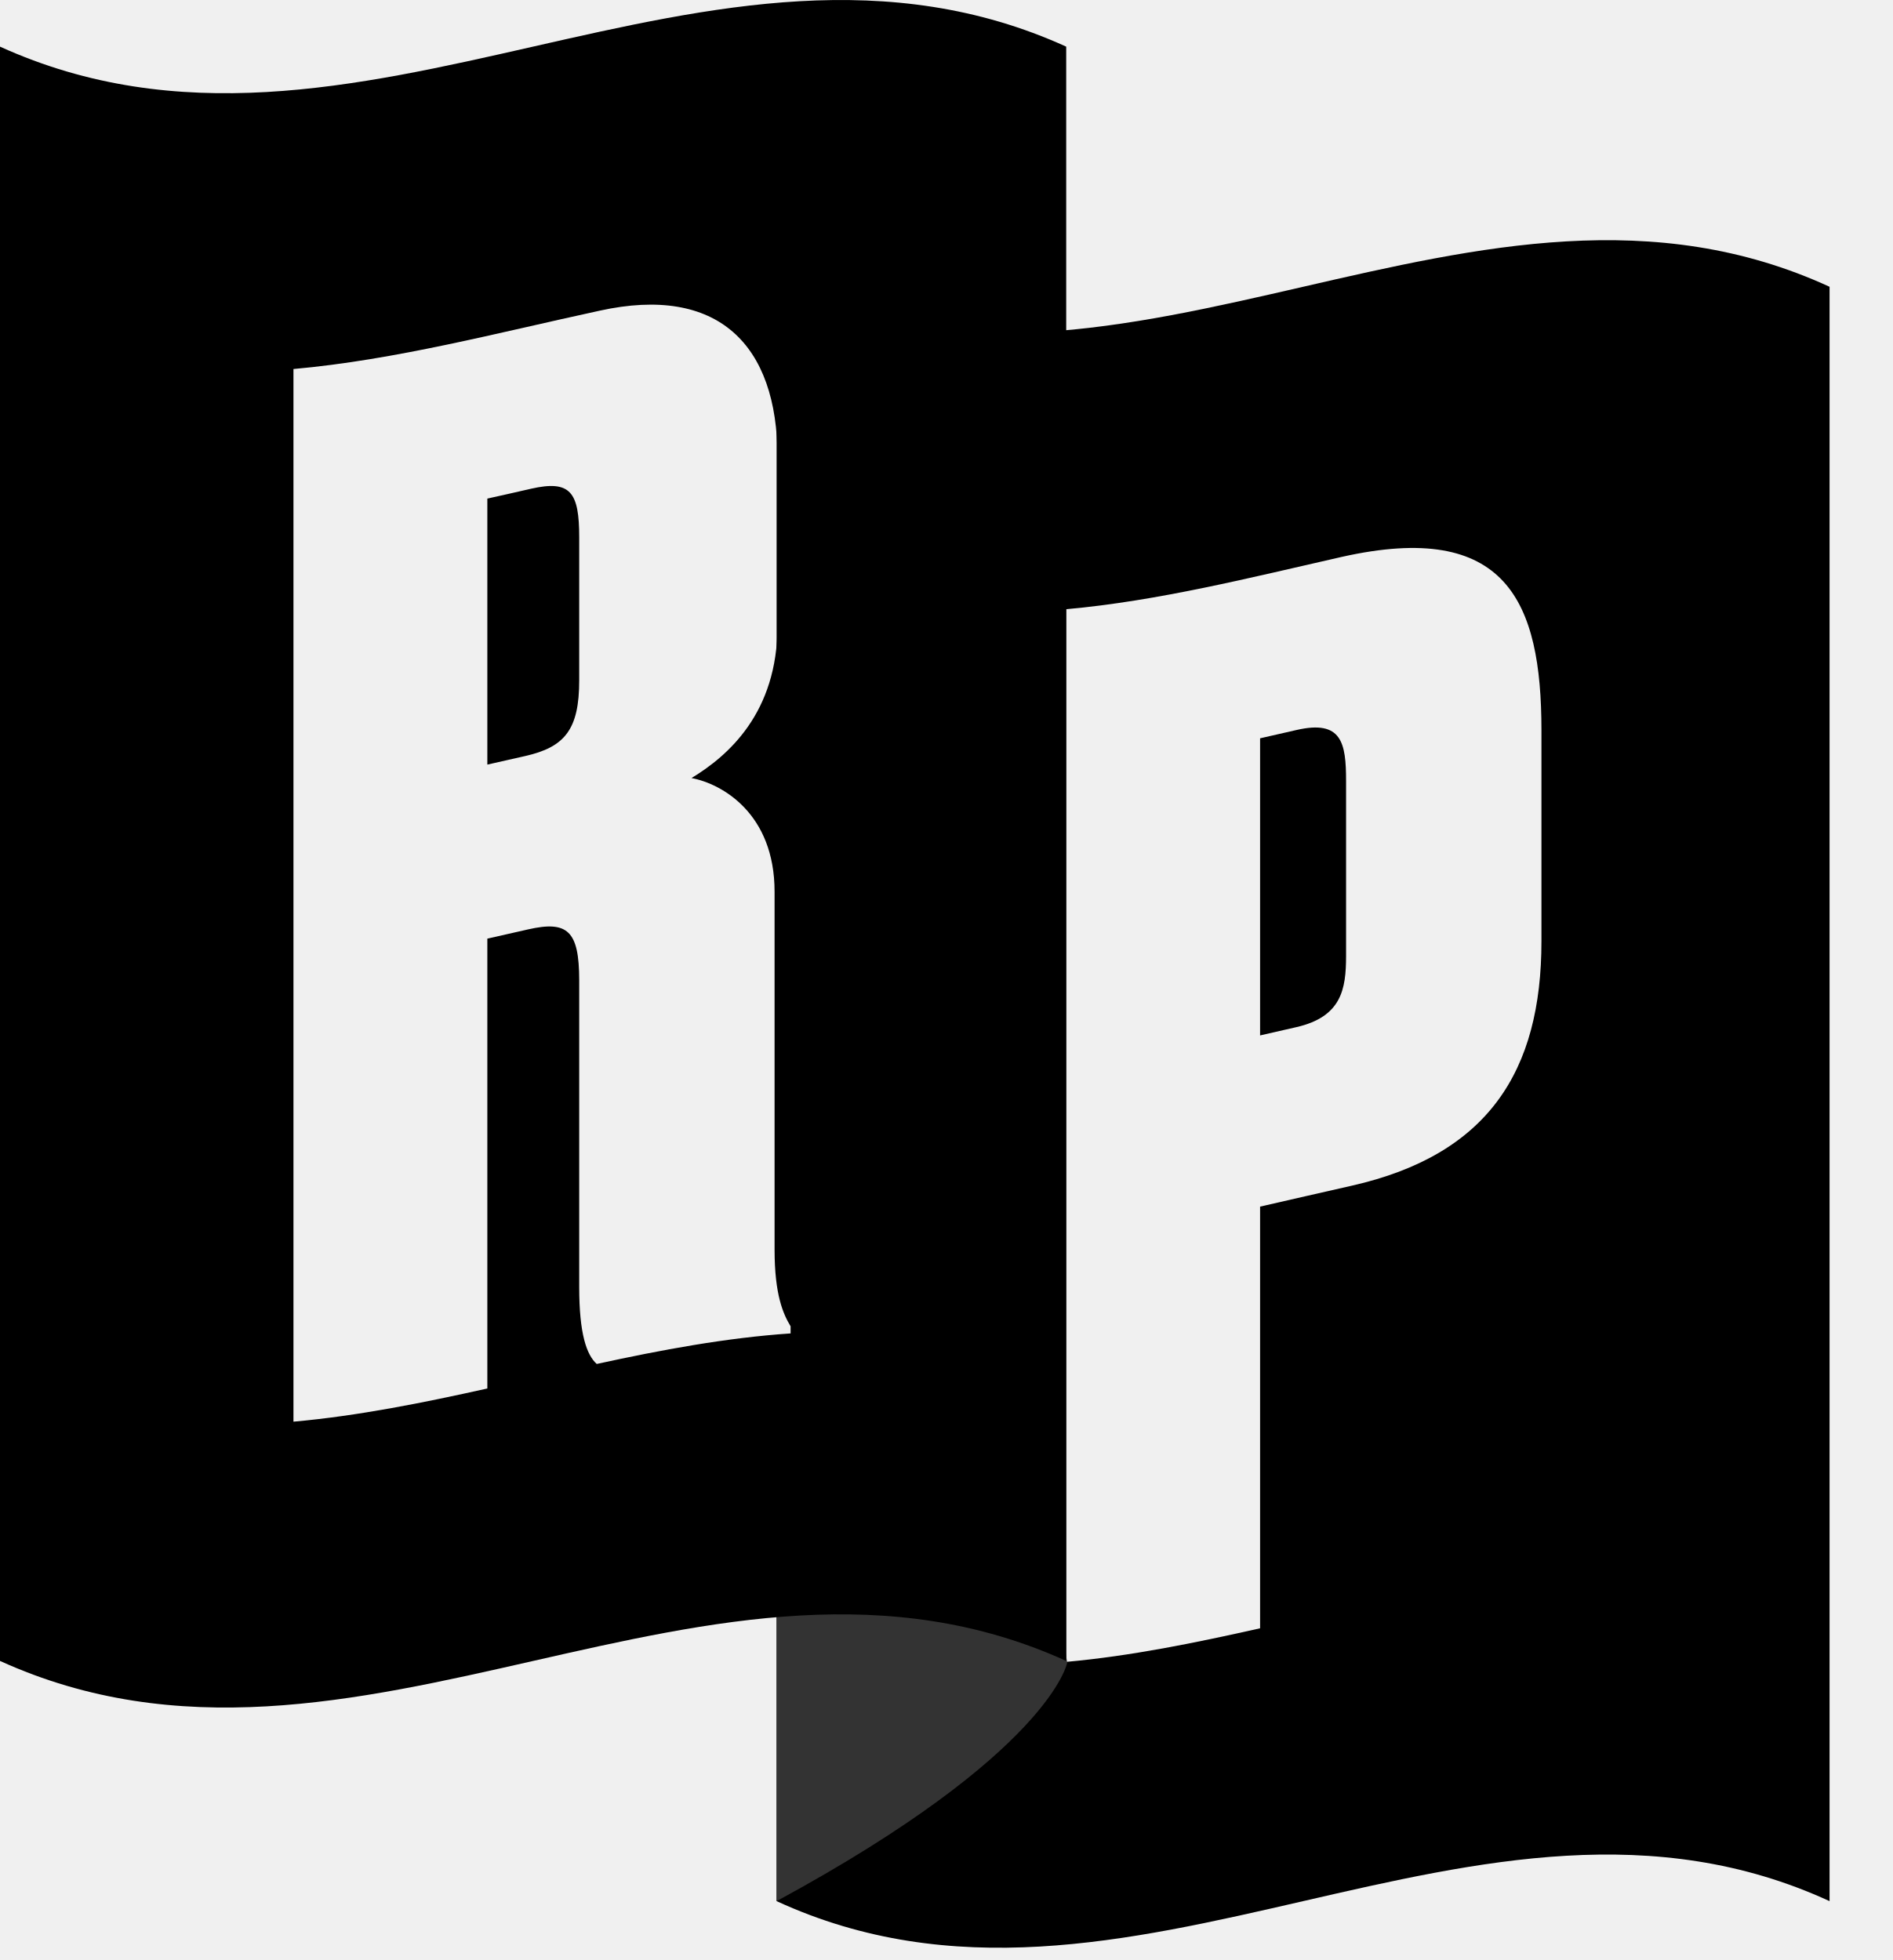
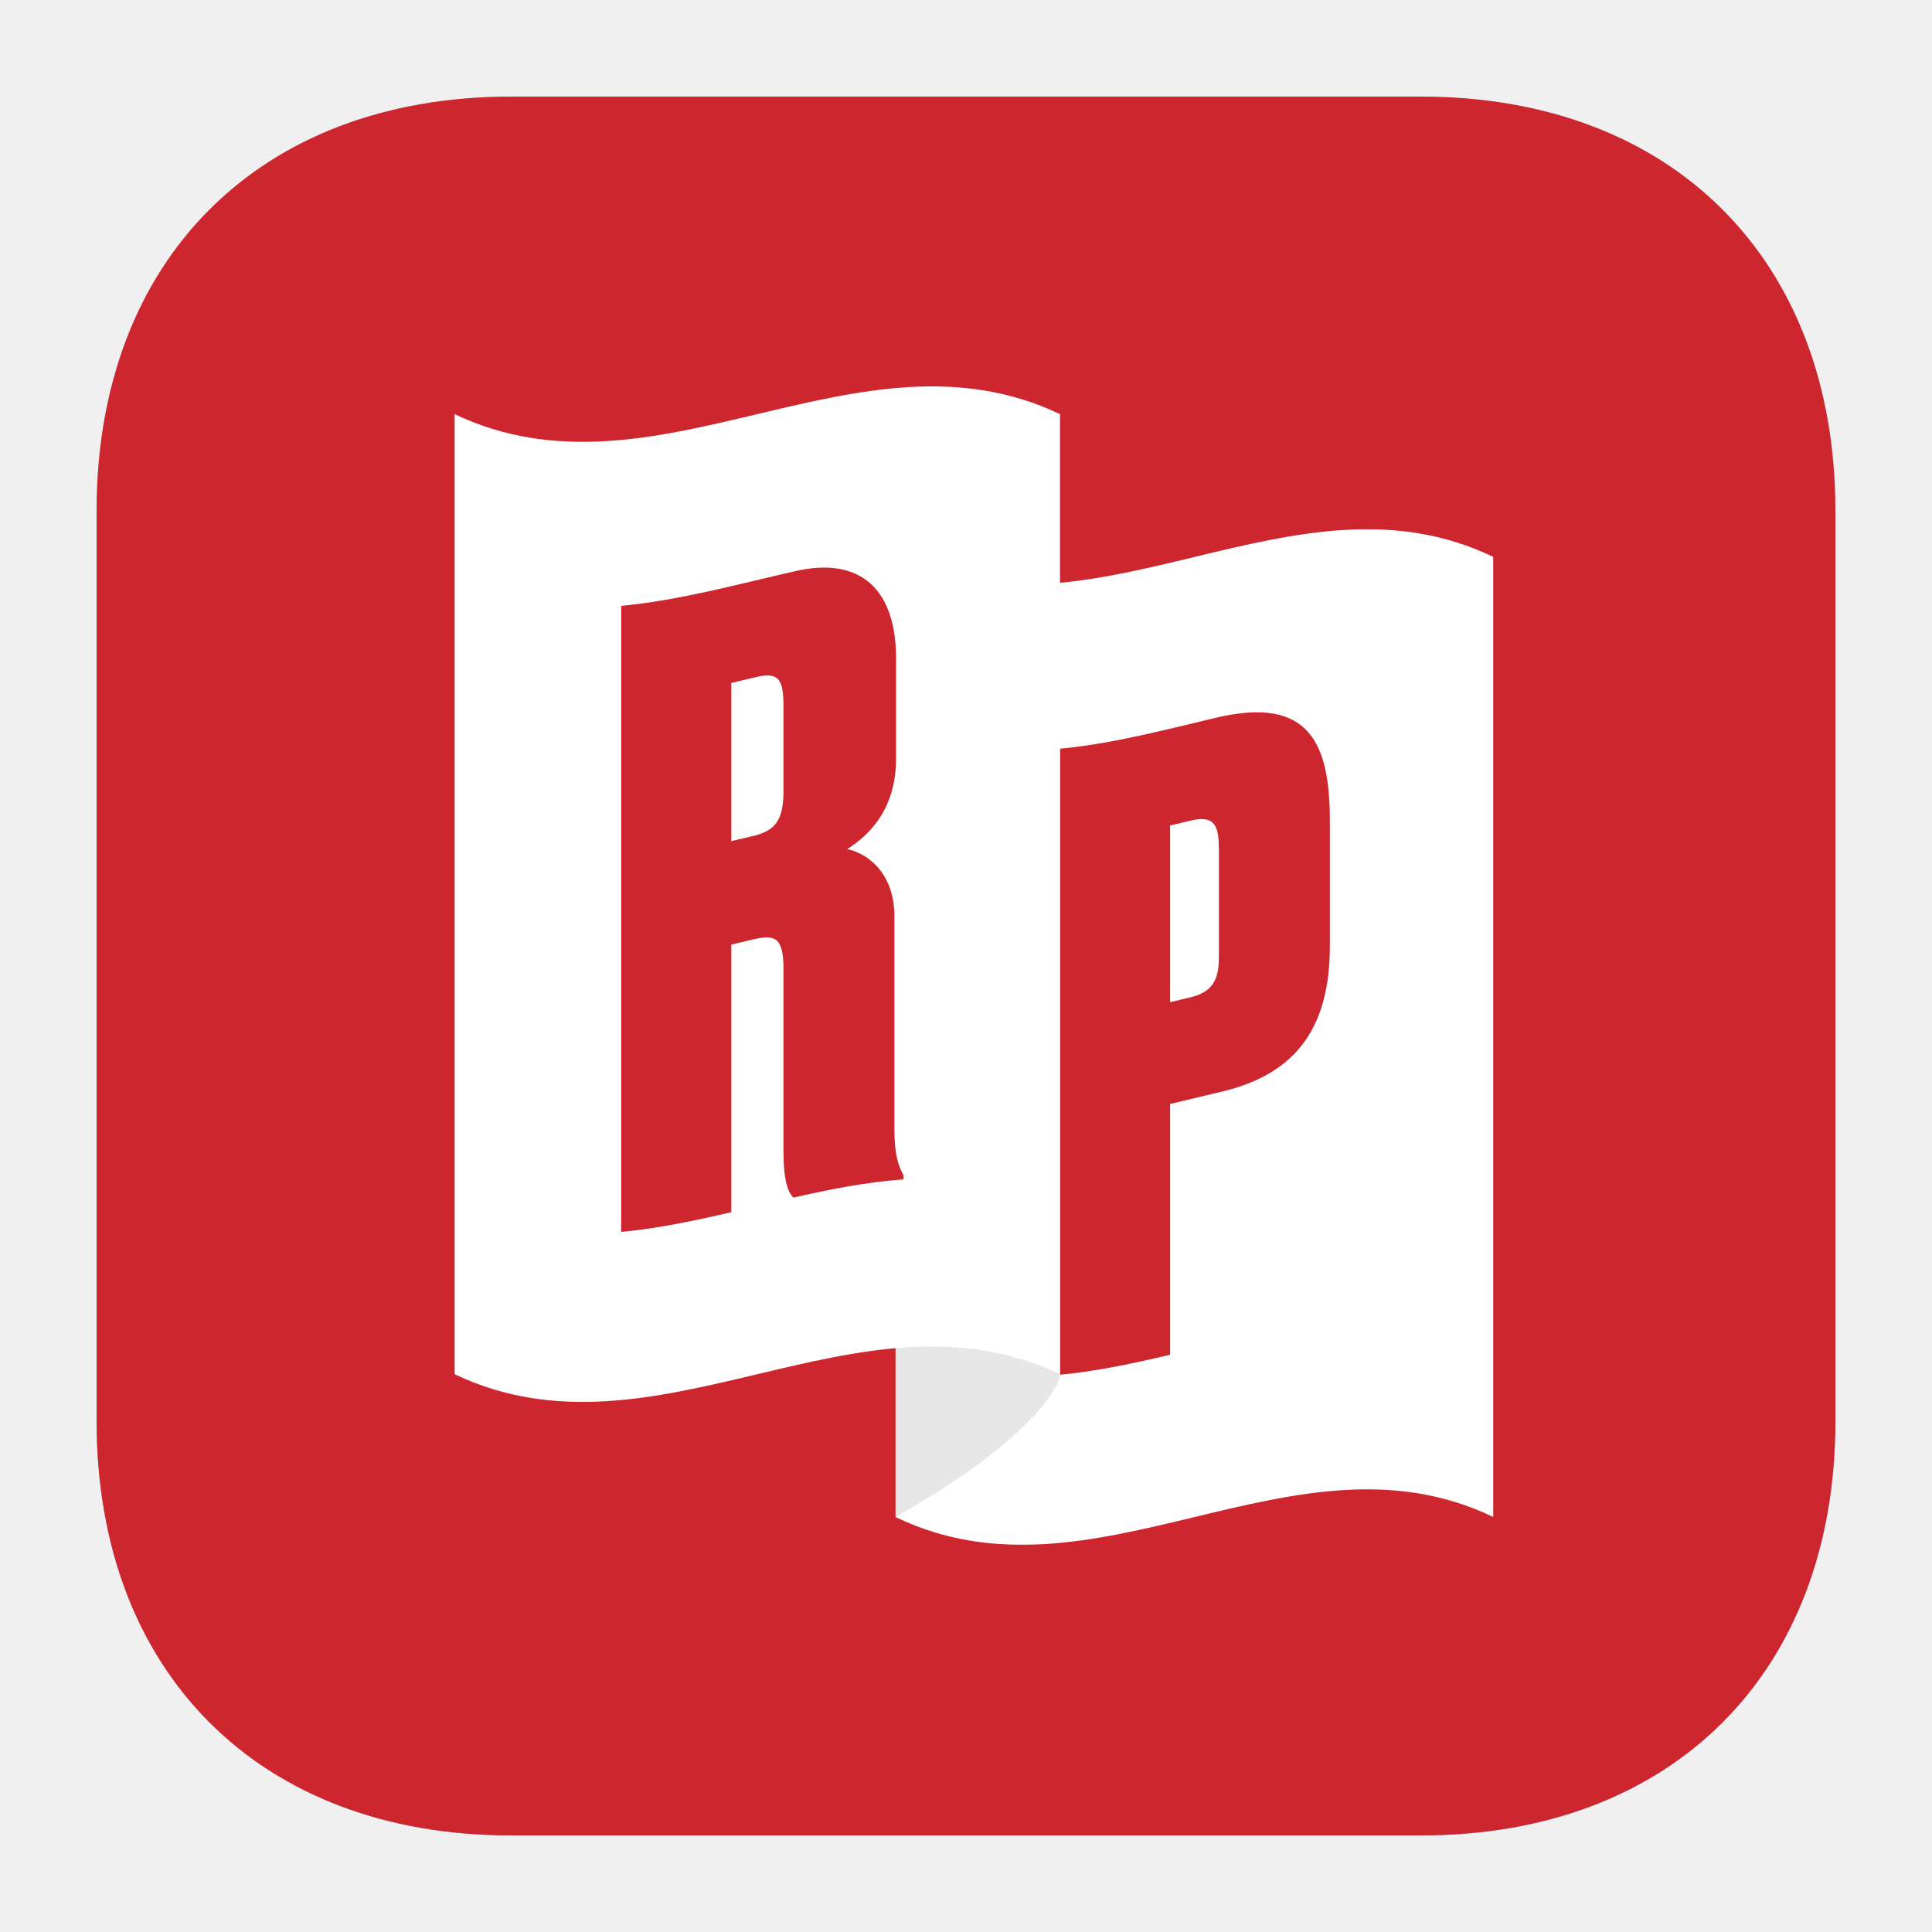
- <svg xmlns="http://www.w3.org/2000/svg" width="28px" height="29px" viewBox="0 0 28 29" version="1.1">
-   <defs />
-   <g id="Page-1" stroke="none" stroke-width="1" fill="none" fill-rule="evenodd">
-     <g id="radiopublic" fill-rule="nonzero">
-       <path d="M27.064,28.129 C21.872,25.741 16.68,30.518 11.488,28.129 C11.488,24.215 11.488,21.603 11.488,20.293 C11.488,20.059 12.101,19.835 12.101,19.619 C12.101,19.365 11.488,19.122 11.488,18.894 C11.488,15.638 11.488,10.755 11.488,4.243 C16.68,6.632 21.872,1.855 27.064,4.243 L27.064,28.129 Z M18.64,17.853 C19.092,17.751 19.545,17.644 19.998,17.543 C22.005,17.088 22.803,15.858 22.802,13.923 L22.802,10.803 C22.801,8.901 22.284,7.693 19.847,8.24 C18.489,8.548 17.13,8.892 15.771,9.014 L15.771,24.589 C16.727,24.503 17.683,24.307 18.64,24.092 L18.64,17.853 Z M18.64,15.32 C18.819,15.28 18.999,15.239 19.179,15.197 C19.847,15.043 19.911,14.632 19.912,14.15 L19.912,11.554 C19.912,10.99 19.848,10.647 19.179,10.801 C18.999,10.842 18.819,10.884 18.64,10.924 L18.64,15.32 Z" id="Combined-Shape" fill="#000000" />
-       <path d="M15.786,24.602 C15.786,24.602 15.545,25.93 11.488,28.129 C11.488,24.975 11.488,22.609 11.488,21.032 C11.488,19.742 12.504,18.13 14.536,16.196 L15.786,24.602 Z" id="Fill-6" fill="#333333" />
-       <path d="M15.772,24.575 C10.515,22.187 5.258,26.964 0,24.575 L0,0.69 C5.258,3.078 10.515,-1.699 15.772,0.69 L15.772,24.575 Z M7.209,20.544 L7.209,13.888 C7.411,13.843 7.612,13.797 7.813,13.751 C8.396,13.619 8.567,13.771 8.568,14.502 L8.568,19.045 C8.568,19.735 8.677,20.046 8.827,20.181 C9.783,19.973 10.739,19.794 11.695,19.729 L11.695,19.624 C11.586,19.443 11.458,19.161 11.458,18.491 L11.458,13.195 C11.459,12.038 10.682,11.597 10.229,11.512 C10.768,11.185 11.502,10.55 11.501,9.255 L11.501,6.765 C11.501,5.095 10.618,4.212 8.87,4.597 C7.36,4.924 5.851,5.325 4.341,5.46 L4.341,21.035 C5.297,20.949 6.253,20.757 7.209,20.544 Z M7.209,11.313 C7.396,11.271 7.583,11.229 7.77,11.186 C8.352,11.054 8.569,10.797 8.568,10.064 L8.568,7.95 C8.568,7.28 8.439,7.099 7.856,7.231 C7.641,7.28 7.425,7.33 7.209,7.377 L7.209,11.313 Z" id="Combined-Shape" fill="#000000" />
+ <svg xmlns="http://www.w3.org/2000/svg" xmlns:xlink="http://www.w3.org/1999/xlink" width="80" height="80" viewBox="0 0 80 80">
+   <defs>
+     <linearGradient id="app-icon-b" x1="50%" x2="50%" y1="0%" y2="100%">
+       <stop offset="0%" stop-color="#D2E3E7" />
+       <stop offset="100%" stop-color="#ABB3B3" />
+     </linearGradient>
+     <path id="app-icon-a" d="M58.844,4 C69.25,4 76,10.75 76,21.156 L76,58.844 C76,69.25 69.25,76 58.844,76 L21.156,76 C10.75,76 4,69.25 4,58.844 L4,21.156 C4,10.75 10.75,4 21.156,4 L58.844,4 Z" />
+     <polygon id="app-icon-d" points="24.798 42.102 24.798 .052 .043 .052 .043 42.102 24.798 42.102" />
+   </defs>
+   <g fill="none" fill-rule="evenodd">
+     <mask id="app-icon-c" fill="#fff">
+       <use xlink:href="#app-icon-a" />
+     </mask>
+     <use fill="url(#app-icon-b)" xlink:href="#app-icon-a" />
+     <rect width="72" height="72" x="4" y="4" fill="#CE262F" mask="url(#app-icon-c)" />
+     <g mask="url(#app-icon-c)">
+       <g transform="translate(18.824 16)">
+         <g transform="translate(18.216 5.864)">
+           <mask id="app-icon-e" fill="#fff">
+             <use xlink:href="#app-icon-d" />
+           </mask>
+           <path fill="#FFF" d="M24.799,40.954 C16.546,36.979 8.295,44.929 0.043,40.954 C0.043,27.702 0.043,14.451 0.043,1.199 C8.295,5.174 16.546,-2.776 24.799,1.199 L24.799,40.954 Z" mask="url(#app-icon-e)" />
+         </g>
+         <path fill="#CE262F" d="M29.626,25.499 C29.911,25.431 30.197,25.363 30.482,25.294 C31.548,25.038 31.648,24.353 31.648,23.551 C31.648,22.111 31.648,20.671 31.648,19.231 C31.646,18.29 31.549,17.721 30.482,17.977 C30.197,18.046 29.911,18.114 29.626,18.182 L29.626,25.499 Z M29.626,29.714 L29.626,40.097 C28.105,40.456 26.586,40.782 25.066,40.925 L25.066,15.003 C27.227,14.799 29.386,14.228 31.545,13.715 C35.42,12.803 36.242,14.814 36.242,17.982 L36.242,23.173 C36.243,26.394 34.973,28.44 31.785,29.198 C31.065,29.367 30.345,29.544 29.626,29.714 L29.626,29.714 Z" />
+         <path fill="#E7E7E7" d="M25.091,40.948 C25.091,40.948 24.707,43.157 18.259,46.818 L18.259,25.34 L25.091,40.948 Z" />
+         <path fill="#FFF" d="M25.068,40.903 C16.713,36.927 8.357,44.878 0,40.903 L0,1.148 C8.357,5.123 16.713,-2.828 25.068,1.148 L25.068,40.903 Z" />
+         <path fill="#CE262F" d="M11.458,18.829 C11.756,18.76 12.053,18.689 12.35,18.618 C13.278,18.398 13.618,17.971 13.618,16.751 L13.618,13.232 C13.617,12.117 13.412,11.815 12.487,12.035 C12.145,12.117 11.802,12.199 11.458,12.279 L11.458,18.829 Z M11.458,34.194 C9.939,34.547 8.419,34.867 6.899,35.01 L6.899,9.087 C9.299,8.862 11.699,8.196 14.098,7.652 C16.875,7.011 18.28,8.479 18.28,11.259 L18.28,15.405 C18.281,17.558 17.112,18.617 16.258,19.161 C16.977,19.302 18.214,20.036 18.212,21.961 L18.212,30.776 C18.211,31.891 18.418,32.36 18.588,32.661 L18.588,32.836 C17.069,32.945 15.55,33.243 14.03,33.59 C13.791,33.364 13.62,32.848 13.618,31.698 L13.618,24.137 C13.617,22.918 13.345,22.667 12.418,22.887 C12.099,22.963 11.778,23.04 11.458,23.114 L11.458,34.194 Z" />
+       </g>
    </g>
  </g>
</svg>
